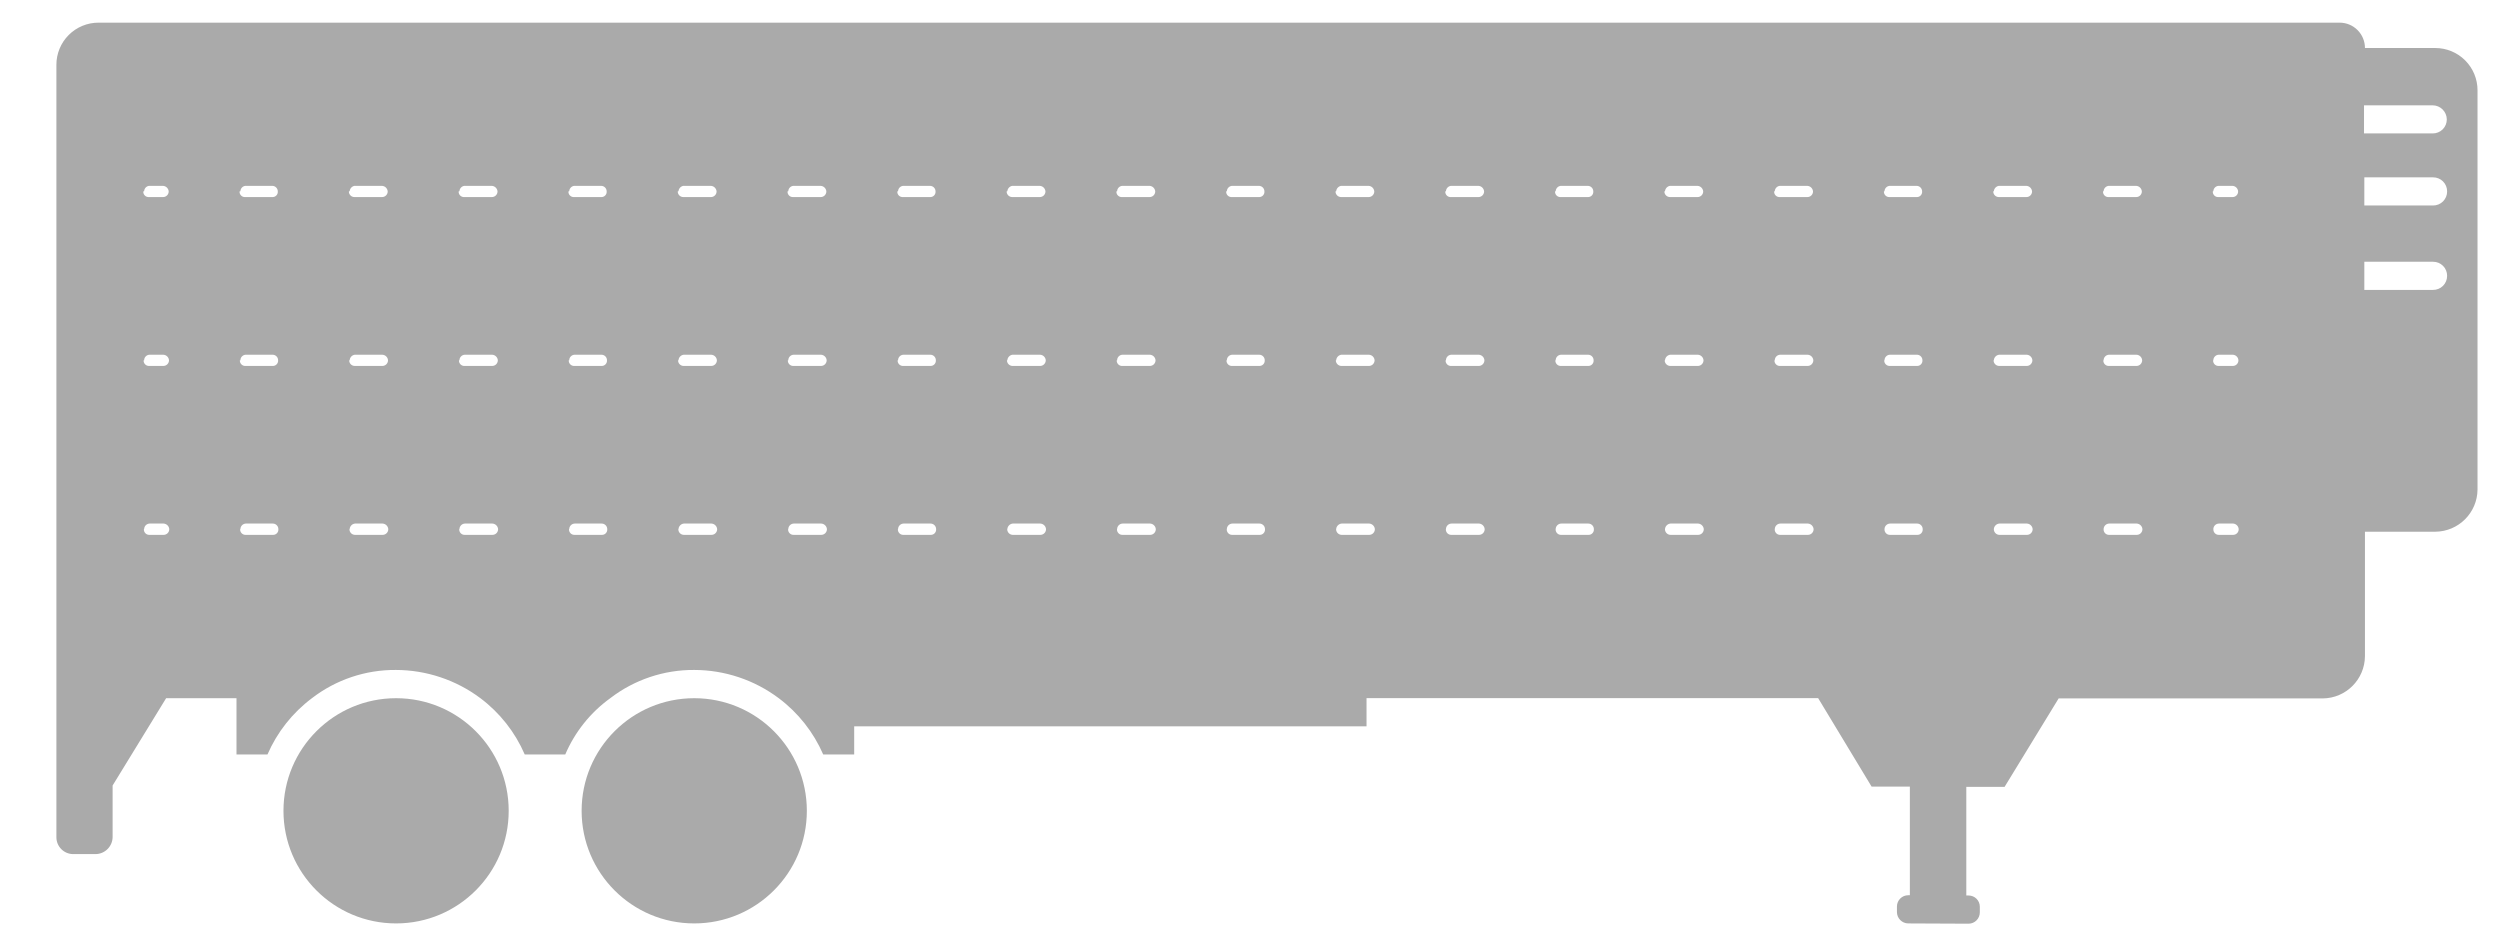
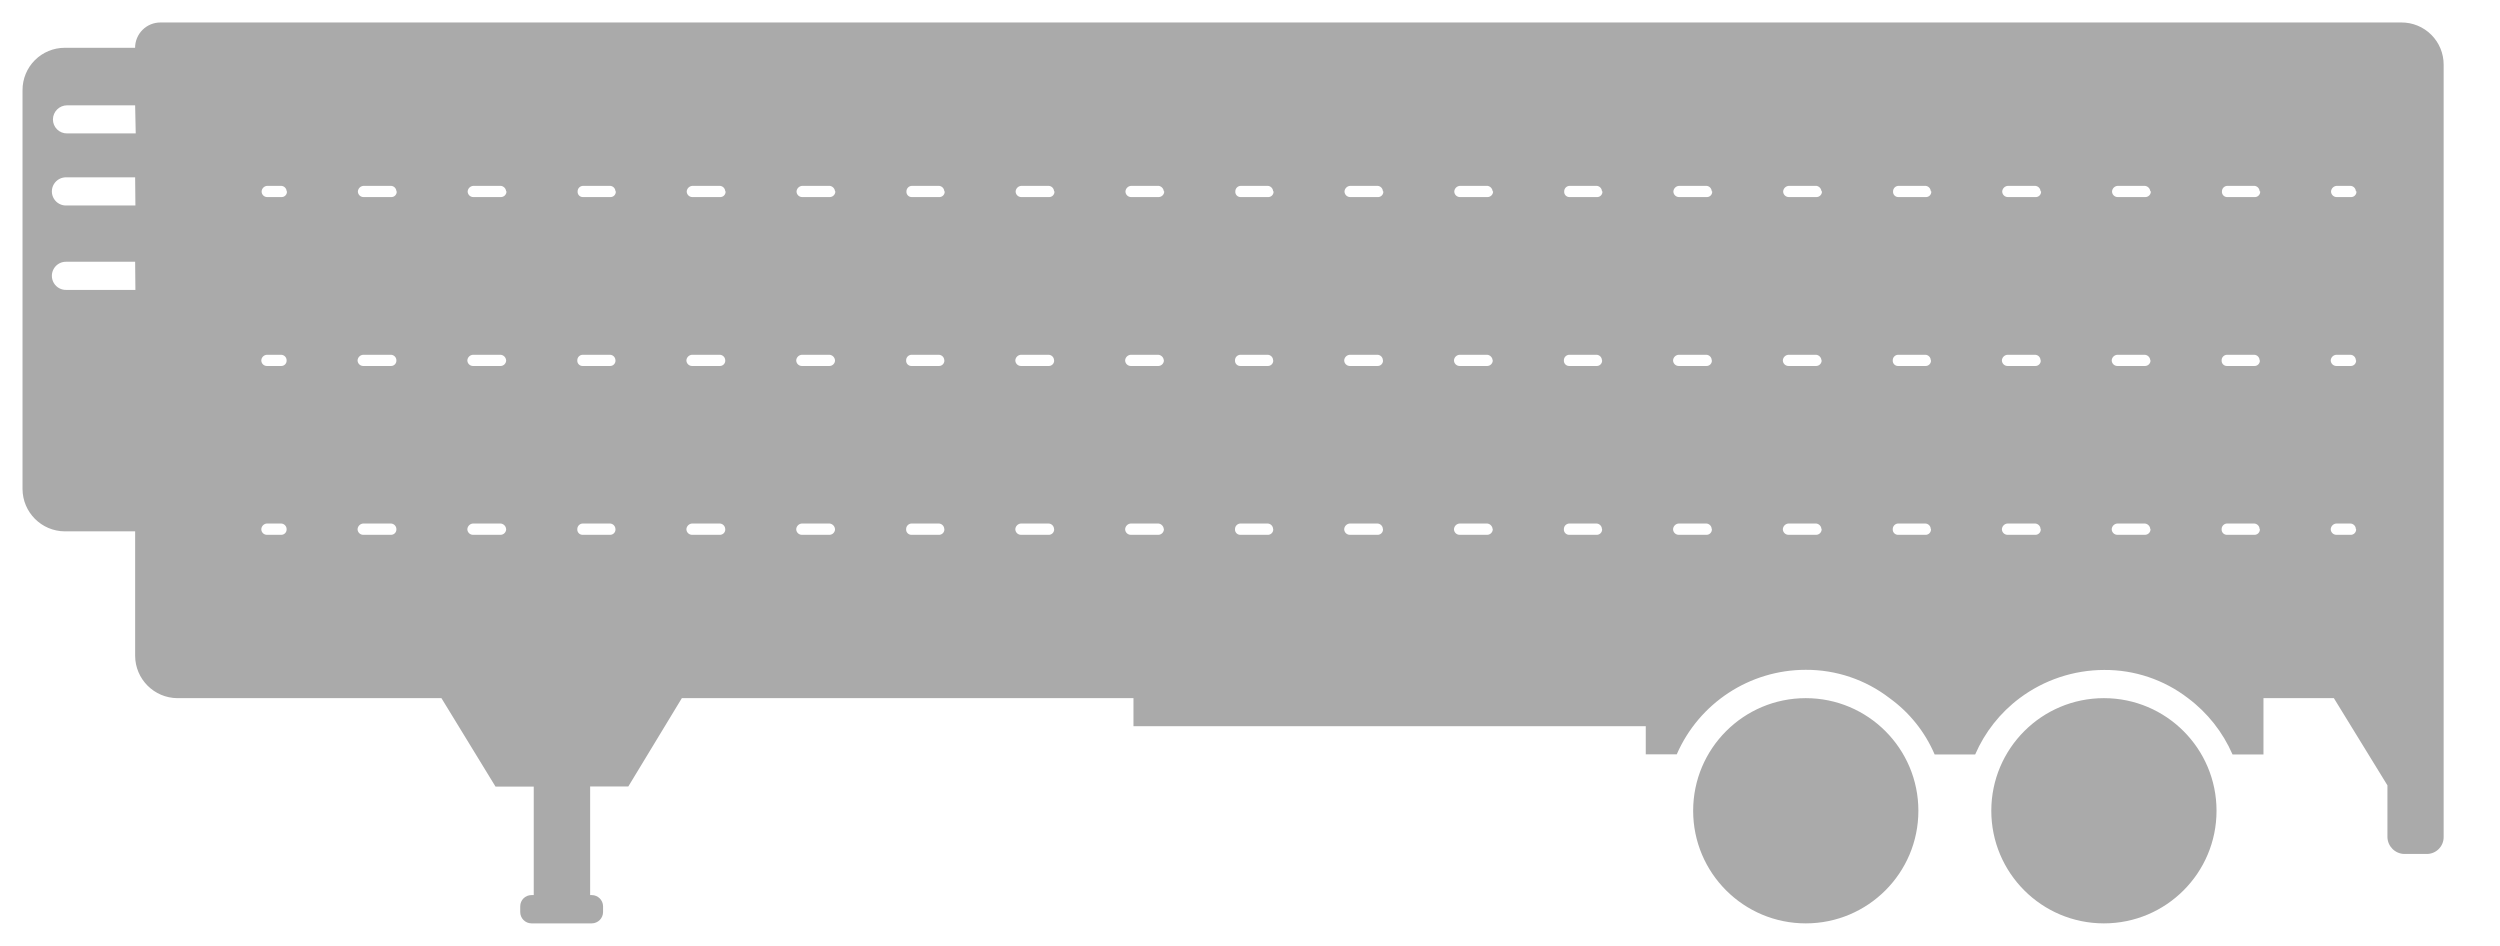
<svg xmlns="http://www.w3.org/2000/svg" width="55.5" height="20.999" viewBox="0 0 55.5 20.999">
-   <g transform="translate(-146 -104.5)">
-     <rect width="55" height="20" transform="translate(146 105)" fill="#aaa" opacity="0" />
-     <path d="M1023.662-9604.5a2.5,2.5,0,0,1,2.5-2.5,2.5,2.5,0,0,1,2.5,2.5,2.5,2.5,0,0,1-2.5,2.5A2.5,2.5,0,0,1,1023.662-9604.5Zm-6.619,0a2.5,2.5,0,0,1,2.5-2.5,2.5,2.5,0,0,1,2.5,2.5,2.5,2.5,0,0,1-2.5,2.5A2.5,2.5,0,0,1,1017.043-9604.5Zm36.07,2.5a.253.253,0,0,1-.251-.252v-.125a.251.251,0,0,1,.251-.249h.036v-2.412h-.85l-1.186-1.963h-10.026v.625h-11.374v.625h-.688a3.109,3.109,0,0,0-.988-1.25,3.135,3.135,0,0,0-1.874-.626,3.026,3.026,0,0,0-1.864.626,2.987,2.987,0,0,0-1,1.25h-.9a3.1,3.1,0,0,0-.985-1.25,3.142,3.142,0,0,0-1.876-.626,3.019,3.019,0,0,0-1.862.626,3.109,3.109,0,0,0-.988,1.25H1016V-9607h-1.562l-1.188,1.938v1.149a.383.383,0,0,1-.374.374h-.5a.374.374,0,0,1-.374-.374v-17.147a.934.934,0,0,1,.937-.937h49.75a.562.562,0,0,1,.563.563l1.562,0a.937.937,0,0,1,.937.939v8.862a.944.944,0,0,1-.937.937h-1.562v2.763a.945.945,0,0,1-.937.938h-5.863l-1.2,1.963h-.85v2.412h.051a.249.249,0,0,1,.249.249v.125a.251.251,0,0,1-.249.252Zm6.774-8.752a.119.119,0,0,0,.125.126h.314a.124.124,0,0,0,.123-.126.133.133,0,0,0-.123-.125h-.314A.126.126,0,0,0,1059.886-9610.755Zm-2.437,0a.119.119,0,0,0,.125.126h.611a.126.126,0,0,0,.126-.126.135.135,0,0,0-.126-.125h-.611A.126.126,0,0,0,1057.45-9610.755Zm-2.437,0a.126.126,0,0,0,.123.126h.613a.126.126,0,0,0,.126-.126.135.135,0,0,0-.126-.125h-.613A.134.134,0,0,0,1055.013-9610.755Zm-2.427,0a.119.119,0,0,0,.125.126h.6a.117.117,0,0,0,.123-.126.124.124,0,0,0-.123-.125h-.6A.126.126,0,0,0,1052.586-9610.755Zm-2.437,0a.119.119,0,0,0,.126.126h.611a.126.126,0,0,0,.126-.126.135.135,0,0,0-.126-.125h-.611A.126.126,0,0,0,1050.15-9610.755Zm-2.437,0a.126.126,0,0,0,.123.126h.613a.126.126,0,0,0,.126-.126.135.135,0,0,0-.126-.125h-.613A.135.135,0,0,0,1047.713-9610.755Zm-2.427,0a.119.119,0,0,0,.126.126h.6a.117.117,0,0,0,.123-.126.124.124,0,0,0-.123-.125h-.6A.126.126,0,0,0,1045.286-9610.755Zm-2.437,0a.119.119,0,0,0,.126.126h.611a.126.126,0,0,0,.125-.126.135.135,0,0,0-.125-.125h-.611A.126.126,0,0,0,1042.85-9610.755Zm-2.437,0a.126.126,0,0,0,.123.126h.613a.126.126,0,0,0,.125-.126.135.135,0,0,0-.125-.125h-.613A.134.134,0,0,0,1040.413-9610.755Zm-2.427,0a.119.119,0,0,0,.126.126h.6a.117.117,0,0,0,.123-.126.124.124,0,0,0-.123-.125h-.6A.126.126,0,0,0,1037.986-9610.755Zm-2.437,0a.119.119,0,0,0,.126.126h.611a.126.126,0,0,0,.125-.126.135.135,0,0,0-.125-.125h-.611A.126.126,0,0,0,1035.55-9610.755Zm-2.437,0a.126.126,0,0,0,.123.126h.613a.126.126,0,0,0,.126-.126.135.135,0,0,0-.126-.125h-.613A.134.134,0,0,0,1033.113-9610.755Zm-2.427,0a.119.119,0,0,0,.126.126h.6a.117.117,0,0,0,.123-.126.124.124,0,0,0-.123-.125h-.6A.126.126,0,0,0,1030.687-9610.755Zm-2.437,0a.119.119,0,0,0,.125.126h.611a.126.126,0,0,0,.126-.126.135.135,0,0,0-.126-.125h-.611A.126.126,0,0,0,1028.25-9610.755Zm-2.437,0a.124.124,0,0,0,.123.126h.613a.126.126,0,0,0,.126-.126.135.135,0,0,0-.126-.125h-.613A.132.132,0,0,0,1025.813-9610.755Zm-2.427,0a.119.119,0,0,0,.126.126h.6a.117.117,0,0,0,.123-.126.124.124,0,0,0-.123-.125h-.6A.126.126,0,0,0,1023.387-9610.755Zm-2.437,0a.119.119,0,0,0,.126.126h.611a.126.126,0,0,0,.126-.126.135.135,0,0,0-.126-.125h-.611A.126.126,0,0,0,1020.95-9610.755Zm-2.437,0a.124.124,0,0,0,.123.126h.613a.126.126,0,0,0,.126-.126.135.135,0,0,0-.126-.125h-.613A.132.132,0,0,0,1018.513-9610.755Zm-2.427,0a.119.119,0,0,0,.126.126h.6a.117.117,0,0,0,.123-.126.124.124,0,0,0-.123-.125h-.6A.126.126,0,0,0,1016.087-9610.755Zm-2.137,0a.119.119,0,0,0,.126.126h.312a.126.126,0,0,0,.126-.126.135.135,0,0,0-.126-.125h-.312A.126.126,0,0,0,1013.95-9610.755Zm45.937-3.75a.119.119,0,0,0,.125.126h.314a.124.124,0,0,0,.123-.126.131.131,0,0,0-.123-.123h-.314A.124.124,0,0,0,1059.886-9614.5Zm-2.437,0a.119.119,0,0,0,.125.126h.611a.126.126,0,0,0,.126-.126.133.133,0,0,0-.126-.123h-.611A.124.124,0,0,0,1057.45-9614.5Zm-2.437,0a.126.126,0,0,0,.123.126h.613a.126.126,0,0,0,.126-.126.133.133,0,0,0-.126-.123h-.613A.133.133,0,0,0,1055.013-9614.5Zm-2.427,0a.119.119,0,0,0,.125.126h.6a.117.117,0,0,0,.123-.126.122.122,0,0,0-.123-.123h-.6A.124.124,0,0,0,1052.586-9614.5Zm-2.437,0a.119.119,0,0,0,.126.126h.611a.126.126,0,0,0,.126-.126.133.133,0,0,0-.126-.123h-.611A.124.124,0,0,0,1050.15-9614.5Zm-2.437,0a.126.126,0,0,0,.123.126h.613a.126.126,0,0,0,.126-.126.133.133,0,0,0-.126-.123h-.613A.133.133,0,0,0,1047.713-9614.5Zm-2.427,0a.119.119,0,0,0,.126.126h.6a.117.117,0,0,0,.123-.126.122.122,0,0,0-.123-.123h-.6A.124.124,0,0,0,1045.286-9614.5Zm-2.437,0a.119.119,0,0,0,.126.126h.611a.126.126,0,0,0,.125-.126.133.133,0,0,0-.125-.123h-.611A.124.124,0,0,0,1042.85-9614.5Zm-2.437,0a.126.126,0,0,0,.123.126h.613a.126.126,0,0,0,.125-.126.133.133,0,0,0-.125-.123h-.613A.133.133,0,0,0,1040.413-9614.5Zm-2.427,0a.119.119,0,0,0,.126.126h.6a.117.117,0,0,0,.123-.126.122.122,0,0,0-.123-.123h-.6A.124.124,0,0,0,1037.986-9614.5Zm-2.437,0a.119.119,0,0,0,.126.126h.611a.126.126,0,0,0,.125-.126.133.133,0,0,0-.125-.123h-.611A.124.124,0,0,0,1035.55-9614.5Zm-2.437,0a.126.126,0,0,0,.123.126h.613a.126.126,0,0,0,.126-.126.133.133,0,0,0-.126-.123h-.613A.133.133,0,0,0,1033.113-9614.5Zm-2.427,0a.119.119,0,0,0,.126.126h.6a.117.117,0,0,0,.123-.126.122.122,0,0,0-.123-.123h-.6A.124.124,0,0,0,1030.687-9614.5Zm-2.437,0a.119.119,0,0,0,.125.126h.611a.126.126,0,0,0,.126-.126.133.133,0,0,0-.126-.123h-.611A.124.124,0,0,0,1028.25-9614.5Zm-2.437,0a.124.124,0,0,0,.123.126h.613a.126.126,0,0,0,.126-.126.133.133,0,0,0-.126-.123h-.613A.131.131,0,0,0,1025.813-9614.5Zm-2.427,0a.119.119,0,0,0,.126.126h.6a.117.117,0,0,0,.123-.126.122.122,0,0,0-.123-.123h-.6A.124.124,0,0,0,1023.387-9614.5Zm-2.437,0a.119.119,0,0,0,.126.126h.611a.126.126,0,0,0,.126-.126.133.133,0,0,0-.126-.123h-.611A.124.124,0,0,0,1020.95-9614.5Zm-2.437,0a.124.124,0,0,0,.123.126h.613a.126.126,0,0,0,.126-.126.133.133,0,0,0-.126-.123h-.613A.131.131,0,0,0,1018.513-9614.5Zm-2.427,0a.119.119,0,0,0,.126.126h.6a.117.117,0,0,0,.123-.126.122.122,0,0,0-.123-.123h-.6A.124.124,0,0,0,1016.087-9614.5Zm-2.137,0a.119.119,0,0,0,.126.126h.312a.126.126,0,0,0,.126-.126.133.133,0,0,0-.126-.123h-.312A.124.124,0,0,0,1013.95-9614.5Zm49.3-1.562h1.524a.31.31,0,0,0,.314-.312.31.31,0,0,0-.314-.313h-1.524Zm0-1.874h1.524a.31.31,0,0,0,.314-.313.31.31,0,0,0-.314-.312h-1.524Zm-3.364-.313a.118.118,0,0,0,.125.126h.314a.123.123,0,0,0,.123-.126.132.132,0,0,0-.123-.123h-.314A.125.125,0,0,0,1059.886-9618.255Zm-2.437,0a.118.118,0,0,0,.125.126h.611a.125.125,0,0,0,.126-.126.134.134,0,0,0-.126-.123h-.611A.125.125,0,0,0,1057.45-9618.255Zm-2.437,0a.124.124,0,0,0,.123.126h.613a.125.125,0,0,0,.126-.126.135.135,0,0,0-.126-.123h-.613A.134.134,0,0,0,1055.013-9618.255Zm-2.427,0a.118.118,0,0,0,.125.126h.6a.116.116,0,0,0,.123-.126.123.123,0,0,0-.123-.123h-.6A.125.125,0,0,0,1052.586-9618.255Zm-2.437,0a.118.118,0,0,0,.126.126h.611a.125.125,0,0,0,.126-.126.135.135,0,0,0-.126-.123h-.611A.126.126,0,0,0,1050.15-9618.255Zm-2.437,0a.125.125,0,0,0,.123.126h.613a.125.125,0,0,0,.126-.126.135.135,0,0,0-.126-.123h-.613A.134.134,0,0,0,1047.713-9618.255Zm-2.427,0a.118.118,0,0,0,.126.126h.6a.116.116,0,0,0,.123-.126.123.123,0,0,0-.123-.123h-.6A.126.126,0,0,0,1045.286-9618.255Zm-2.437,0a.118.118,0,0,0,.126.126h.611a.125.125,0,0,0,.125-.126.134.134,0,0,0-.125-.123h-.611A.126.126,0,0,0,1042.85-9618.255Zm-2.437,0a.125.125,0,0,0,.123.126h.613a.125.125,0,0,0,.125-.126.134.134,0,0,0-.125-.123h-.613A.134.134,0,0,0,1040.413-9618.255Zm-2.427,0a.118.118,0,0,0,.126.126h.6a.116.116,0,0,0,.123-.126.123.123,0,0,0-.123-.123h-.6A.126.126,0,0,0,1037.986-9618.255Zm-2.437,0a.118.118,0,0,0,.126.126h.611a.125.125,0,0,0,.125-.126.134.134,0,0,0-.125-.123h-.611A.125.125,0,0,0,1035.55-9618.255Zm-2.437,0a.125.125,0,0,0,.123.126h.613a.125.125,0,0,0,.126-.126.134.134,0,0,0-.126-.123h-.613A.134.134,0,0,0,1033.113-9618.255Zm-2.427,0a.118.118,0,0,0,.126.126h.6a.116.116,0,0,0,.123-.126.123.123,0,0,0-.123-.123h-.6A.125.125,0,0,0,1030.687-9618.255Zm-2.437,0a.118.118,0,0,0,.125.126h.611a.125.125,0,0,0,.126-.126.134.134,0,0,0-.126-.123h-.611A.125.125,0,0,0,1028.25-9618.255Zm-2.437,0a.123.123,0,0,0,.123.126h.613a.125.125,0,0,0,.126-.126.134.134,0,0,0-.126-.123h-.613A.132.132,0,0,0,1025.813-9618.255Zm-2.427,0a.118.118,0,0,0,.126.126h.6a.116.116,0,0,0,.123-.126.123.123,0,0,0-.123-.123h-.6A.126.126,0,0,0,1023.387-9618.255Zm-2.437,0a.118.118,0,0,0,.126.126h.611a.125.125,0,0,0,.126-.126.135.135,0,0,0-.126-.123h-.611A.126.126,0,0,0,1020.95-9618.255Zm-2.437,0a.123.123,0,0,0,.123.126h.613a.125.125,0,0,0,.126-.126.134.134,0,0,0-.126-.123h-.613A.132.132,0,0,0,1018.513-9618.255Zm-2.427,0a.118.118,0,0,0,.126.126h.6a.116.116,0,0,0,.123-.126.123.123,0,0,0-.123-.123h-.6A.125.125,0,0,0,1016.087-9618.255Zm-2.137,0a.118.118,0,0,0,.126.126h.312a.125.125,0,0,0,.126-.126.134.134,0,0,0-.126-.123h-.312A.125.125,0,0,0,1013.95-9618.255Zm49.3-1.287h1.524a.31.31,0,0,0,.314-.312.316.316,0,0,0-.314-.312h-1.524Z" transform="translate(-864.75 9727)" fill="#aaa" stroke="rgba(0,0,0,0)" stroke-miterlimit="10" stroke-width="1" />
+   <g transform="translate(0.5 0.5)">
+     <rect width="55" height="20" fill="#aaa" opacity="0" />
+     <path d="M11.661,2.5a2.5,2.5,0,1,0,2.5-2.5A2.5,2.5,0,0,0,11.661,2.5Zm-6.619,0A2.5,2.5,0,1,0,7.544,0,2.5,2.5,0,0,0,5.042,2.5ZM41.112,0a.253.253,0,0,0-.251.252V.379a.251.251,0,0,0,.251.249h.036V3.04H40.3L39.112,5H29.086V4.378H17.713V3.753h-.688a3.123,3.123,0,0,1-2.862,1.876A3.026,3.026,0,0,1,12.3,5a2.987,2.987,0,0,1-1-1.25h-.9A3.1,3.1,0,0,1,9.413,5a3.142,3.142,0,0,1-1.876.626A3.019,3.019,0,0,1,5.675,5a3.109,3.109,0,0,1-.988-1.25H4V5H2.437L1.248,3.064V1.915a.383.383,0,0,0-.374-.374h-.5A.374.374,0,0,0,0,1.915V19.063A.934.934,0,0,0,.937,20h49.75a.562.562,0,0,0,.563-.562l1.562,0a.937.937,0,0,0,.937-.939V9.64a.944.944,0,0,0-.937-.937H51.249V5.94A.945.945,0,0,0,50.312,5H44.449l-1.2-1.963H42.4V.628h.051A.249.249,0,0,0,42.7.379V.254A.251.251,0,0,0,42.45,0Zm6.774,8.752a.119.119,0,0,1,.125-.126h.314a.124.124,0,0,1,.123.126.133.133,0,0,1-.123.125h-.314A.126.126,0,0,1,47.886,8.754Zm-2.437,0a.119.119,0,0,1,.125-.126h.611a.126.126,0,0,1,.126.126.135.135,0,0,1-.126.125h-.611A.126.126,0,0,1,45.449,8.754Zm-2.437,0a.126.126,0,0,1,.123-.126h.613a.126.126,0,0,1,.126.126.135.135,0,0,1-.126.125h-.613A.134.134,0,0,1,43.013,8.754Zm-2.427,0a.119.119,0,0,1,.125-.126h.6a.117.117,0,0,1,.123.126.124.124,0,0,1-.123.125h-.6A.126.126,0,0,1,40.586,8.754Zm-2.437,0a.119.119,0,0,1,.126-.126h.611a.126.126,0,0,1,.126.126.135.135,0,0,1-.126.125h-.611A.126.126,0,0,1,38.149,8.754Zm-2.437,0a.126.126,0,0,1,.123-.126h.613a.126.126,0,0,1,.126.126.135.135,0,0,1-.126.125h-.613A.135.135,0,0,1,35.712,8.754Zm-2.427,0a.119.119,0,0,1,.126-.126h.6a.117.117,0,0,1,.123.126.124.124,0,0,1-.123.125h-.6A.126.126,0,0,1,33.286,8.754Zm-2.437,0a.119.119,0,0,1,.126-.126h.611a.126.126,0,0,1,.125.126.135.135,0,0,1-.125.125h-.611A.126.126,0,0,1,30.849,8.754Zm-2.437,0a.126.126,0,0,1,.123-.126h.613a.126.126,0,0,1,.125.126.135.135,0,0,1-.125.125h-.613A.134.134,0,0,1,28.413,8.754Zm-2.427,0a.119.119,0,0,1,.126-.126h.6a.117.117,0,0,1,.123.126.124.124,0,0,1-.123.125h-.6A.126.126,0,0,1,25.986,8.754Zm-2.437,0a.119.119,0,0,1,.126-.126h.611a.126.126,0,0,1,.125.126.135.135,0,0,1-.125.125h-.611A.126.126,0,0,1,23.549,8.754Zm-2.437,0a.126.126,0,0,1,.123-.126h.613a.126.126,0,0,1,.126.126.135.135,0,0,1-.126.125h-.613A.134.134,0,0,1,21.113,8.754Zm-2.427,0a.119.119,0,0,1,.126-.126h.6a.117.117,0,0,1,.123.126.124.124,0,0,1-.123.125h-.6A.126.126,0,0,1,18.686,8.754Zm-2.437,0a.119.119,0,0,1,.125-.126h.611a.126.126,0,0,1,.126.126.135.135,0,0,1-.126.125h-.611A.126.126,0,0,1,16.249,8.754Zm-2.437,0a.124.124,0,0,1,.123-.126h.613a.126.126,0,0,1,.126.126.135.135,0,0,1-.126.125h-.613A.132.132,0,0,1,13.813,8.754Zm-2.427,0a.119.119,0,0,1,.126-.126h.6a.117.117,0,0,1,.123.126.124.124,0,0,1-.123.125h-.6A.126.126,0,0,1,11.386,8.754Zm-2.437,0a.119.119,0,0,1,.126-.126h.611a.126.126,0,0,1,.126.126.135.135,0,0,1-.126.125H9.075A.126.126,0,0,1,8.949,8.754Zm-2.437,0a.124.124,0,0,1,.123-.126h.613a.126.126,0,0,1,.126.126.135.135,0,0,1-.126.125H6.636A.132.132,0,0,1,6.513,8.754Zm-2.427,0a.119.119,0,0,1,.126-.126h.6a.117.117,0,0,1,.123.126.124.124,0,0,1-.123.125h-.6A.126.126,0,0,1,4.086,8.754Zm-2.137,0a.119.119,0,0,1,.126-.126h.312a.126.126,0,0,1,.126.126.135.135,0,0,1-.126.125H2.074A.126.126,0,0,1,1.949,8.754ZM47.886,12.5a.119.119,0,0,1,.125-.126h.314a.124.124,0,0,1,.123.126.131.131,0,0,1-.123.123h-.314A.124.124,0,0,1,47.886,12.5Zm-2.437,0a.119.119,0,0,1,.125-.126h.611a.126.126,0,0,1,.126.126.133.133,0,0,1-.126.123h-.611A.124.124,0,0,1,45.449,12.5Zm-2.437,0a.126.126,0,0,1,.123-.126h.613a.126.126,0,0,1,.126.126.133.133,0,0,1-.126.123h-.613A.133.133,0,0,1,43.013,12.5Zm-2.427,0a.119.119,0,0,1,.125-.126h.6a.117.117,0,0,1,.123.126.122.122,0,0,1-.123.123h-.6A.124.124,0,0,1,40.586,12.5Zm-2.437,0a.119.119,0,0,1,.126-.126h.611a.126.126,0,0,1,.126.126.133.133,0,0,1-.126.123h-.611A.124.124,0,0,1,38.149,12.5Zm-2.437,0a.126.126,0,0,1,.123-.126h.613a.126.126,0,0,1,.126.126.133.133,0,0,1-.126.123h-.613A.133.133,0,0,1,35.712,12.5Zm-2.427,0a.119.119,0,0,1,.126-.126h.6a.117.117,0,0,1,.123.126.122.122,0,0,1-.123.123h-.6A.124.124,0,0,1,33.286,12.5Zm-2.437,0a.119.119,0,0,1,.126-.126h.611a.126.126,0,0,1,.125.126.133.133,0,0,1-.125.123h-.611A.124.124,0,0,1,30.849,12.5Zm-2.437,0a.126.126,0,0,1,.123-.126h.613a.126.126,0,0,1,.125.126.133.133,0,0,1-.125.123h-.613A.133.133,0,0,1,28.413,12.5Zm-2.427,0a.119.119,0,0,1,.126-.126h.6a.117.117,0,0,1,.123.126.122.122,0,0,1-.123.123h-.6A.124.124,0,0,1,25.986,12.5Zm-2.437,0a.119.119,0,0,1,.126-.126h.611a.126.126,0,0,1,.125.126.133.133,0,0,1-.125.123h-.611A.124.124,0,0,1,23.549,12.5Zm-2.437,0a.126.126,0,0,1,.123-.126h.613a.126.126,0,0,1,.126.126.133.133,0,0,1-.126.123h-.613A.133.133,0,0,1,21.113,12.5Zm-2.427,0a.119.119,0,0,1,.126-.126h.6a.117.117,0,0,1,.123.126.122.122,0,0,1-.123.123h-.6A.124.124,0,0,1,18.686,12.5Zm-2.437,0a.119.119,0,0,1,.125-.126h.611a.126.126,0,0,1,.126.126.133.133,0,0,1-.126.123h-.611A.124.124,0,0,1,16.249,12.5Zm-2.437,0a.124.124,0,0,1,.123-.126h.613a.126.126,0,0,1,.126.126.133.133,0,0,1-.126.123h-.613A.131.131,0,0,1,13.813,12.5Zm-2.427,0a.119.119,0,0,1,.126-.126h.6a.117.117,0,0,1,.123.126.122.122,0,0,1-.123.123h-.6A.124.124,0,0,1,11.386,12.5Zm-2.437,0a.119.119,0,0,1,.126-.126h.611a.126.126,0,0,1,.126.126.133.133,0,0,1-.126.123H9.075A.124.124,0,0,1,8.949,12.5Zm-2.437,0a.124.124,0,0,1,.123-.126h.613a.126.126,0,0,1,.126.126.133.133,0,0,1-.126.123H6.636A.131.131,0,0,1,6.513,12.5Zm-2.427,0a.119.119,0,0,1,.126-.126h.6a.117.117,0,0,1,.123.126.122.122,0,0,1-.123.123h-.6A.124.124,0,0,1,4.086,12.5Zm-2.137,0a.119.119,0,0,1,.126-.126h.312a.126.126,0,0,1,.126.126.133.133,0,0,1-.126.123H2.074A.124.124,0,0,1,1.949,12.5Zm49.3,1.563h1.524a.313.313,0,1,1,0,.625H51.249Zm0,1.874h1.524a.313.313,0,1,1,0,.625H51.249Zm-3.364.313a.118.118,0,0,1,.125-.126h.314a.123.123,0,0,1,.123.126.132.132,0,0,1-.123.123h-.314A.125.125,0,0,1,47.886,16.254Zm-2.437,0a.118.118,0,0,1,.125-.126h.611a.125.125,0,0,1,.126.126.134.134,0,0,1-.126.123h-.611A.125.125,0,0,1,45.449,16.254Zm-2.437,0a.124.124,0,0,1,.123-.126h.613a.125.125,0,0,1,.126.126.135.135,0,0,1-.126.123h-.613A.134.134,0,0,1,43.013,16.254Zm-2.427,0a.118.118,0,0,1,.125-.126h.6a.116.116,0,0,1,.123.126.123.123,0,0,1-.123.123h-.6A.125.125,0,0,1,40.586,16.254Zm-2.437,0a.118.118,0,0,1,.126-.126h.611a.125.125,0,0,1,.126.126.135.135,0,0,1-.126.123h-.611A.126.126,0,0,1,38.149,16.254Zm-2.437,0a.125.125,0,0,1,.123-.126h.613a.125.125,0,0,1,.126.126.135.135,0,0,1-.126.123h-.613A.134.134,0,0,1,35.712,16.254Zm-2.427,0a.118.118,0,0,1,.126-.126h.6a.116.116,0,0,1,.123.126.123.123,0,0,1-.123.123h-.6A.126.126,0,0,1,33.286,16.254Zm-2.437,0a.118.118,0,0,1,.126-.126h.611a.125.125,0,0,1,.125.126.134.134,0,0,1-.125.123h-.611A.126.126,0,0,1,30.849,16.254Zm-2.437,0a.125.125,0,0,1,.123-.126h.613a.125.125,0,0,1,.125.126.134.134,0,0,1-.125.123h-.613A.134.134,0,0,1,28.413,16.254Zm-2.427,0a.118.118,0,0,1,.126-.126h.6a.116.116,0,0,1,.123.126.123.123,0,0,1-.123.123h-.6A.126.126,0,0,1,25.986,16.254Zm-2.437,0a.118.118,0,0,1,.126-.126h.611a.125.125,0,0,1,.125.126.134.134,0,0,1-.125.123h-.611A.125.125,0,0,1,23.549,16.254Zm-2.437,0a.125.125,0,0,1,.123-.126h.613a.125.125,0,0,1,.126.126.134.134,0,0,1-.126.123h-.613A.134.134,0,0,1,21.113,16.254Zm-2.427,0a.118.118,0,0,1,.126-.126h.6a.116.116,0,0,1,.123.126.123.123,0,0,1-.123.123h-.6A.125.125,0,0,1,18.686,16.254Zm-2.437,0a.118.118,0,0,1,.125-.126h.611a.125.125,0,0,1,.126.126.134.134,0,0,1-.126.123h-.611A.125.125,0,0,1,16.249,16.254Zm-2.437,0a.123.123,0,0,1,.123-.126h.613a.125.125,0,0,1,.126.126.134.134,0,0,1-.126.123h-.613A.132.132,0,0,1,13.813,16.254Zm-2.427,0a.118.118,0,0,1,.126-.126h.6a.116.116,0,0,1,.123.126.123.123,0,0,1-.123.123h-.6A.126.126,0,0,1,11.386,16.254Zm-2.437,0a.118.118,0,0,1,.126-.126h.611a.125.125,0,0,1,.126.126.135.135,0,0,1-.126.123H9.075A.126.126,0,0,1,8.949,16.254Zm-2.437,0a.123.123,0,0,1,.123-.126h.613a.125.125,0,0,1,.126.126.134.134,0,0,1-.126.123H6.636A.132.132,0,0,1,6.513,16.254Zm-2.427,0a.118.118,0,0,1,.126-.126h.6a.116.116,0,0,1,.123.126.123.123,0,0,1-.123.123h-.6A.125.125,0,0,1,4.086,16.254Zm-2.137,0a.118.118,0,0,1,.126-.126h.312a.125.125,0,0,1,.126.126.134.134,0,0,1-.126.123H2.074A.125.125,0,0,1,1.949,16.254Zm49.3,1.287h1.524a.31.31,0,0,1,.314.312.316.316,0,0,1-.314.312H51.249Z" transform="translate(53.749 19.999) rotate(180)" fill="#aaa" stroke="rgba(0,0,0,0)" stroke-miterlimit="10" stroke-width="1" />
  </g>
</svg>
